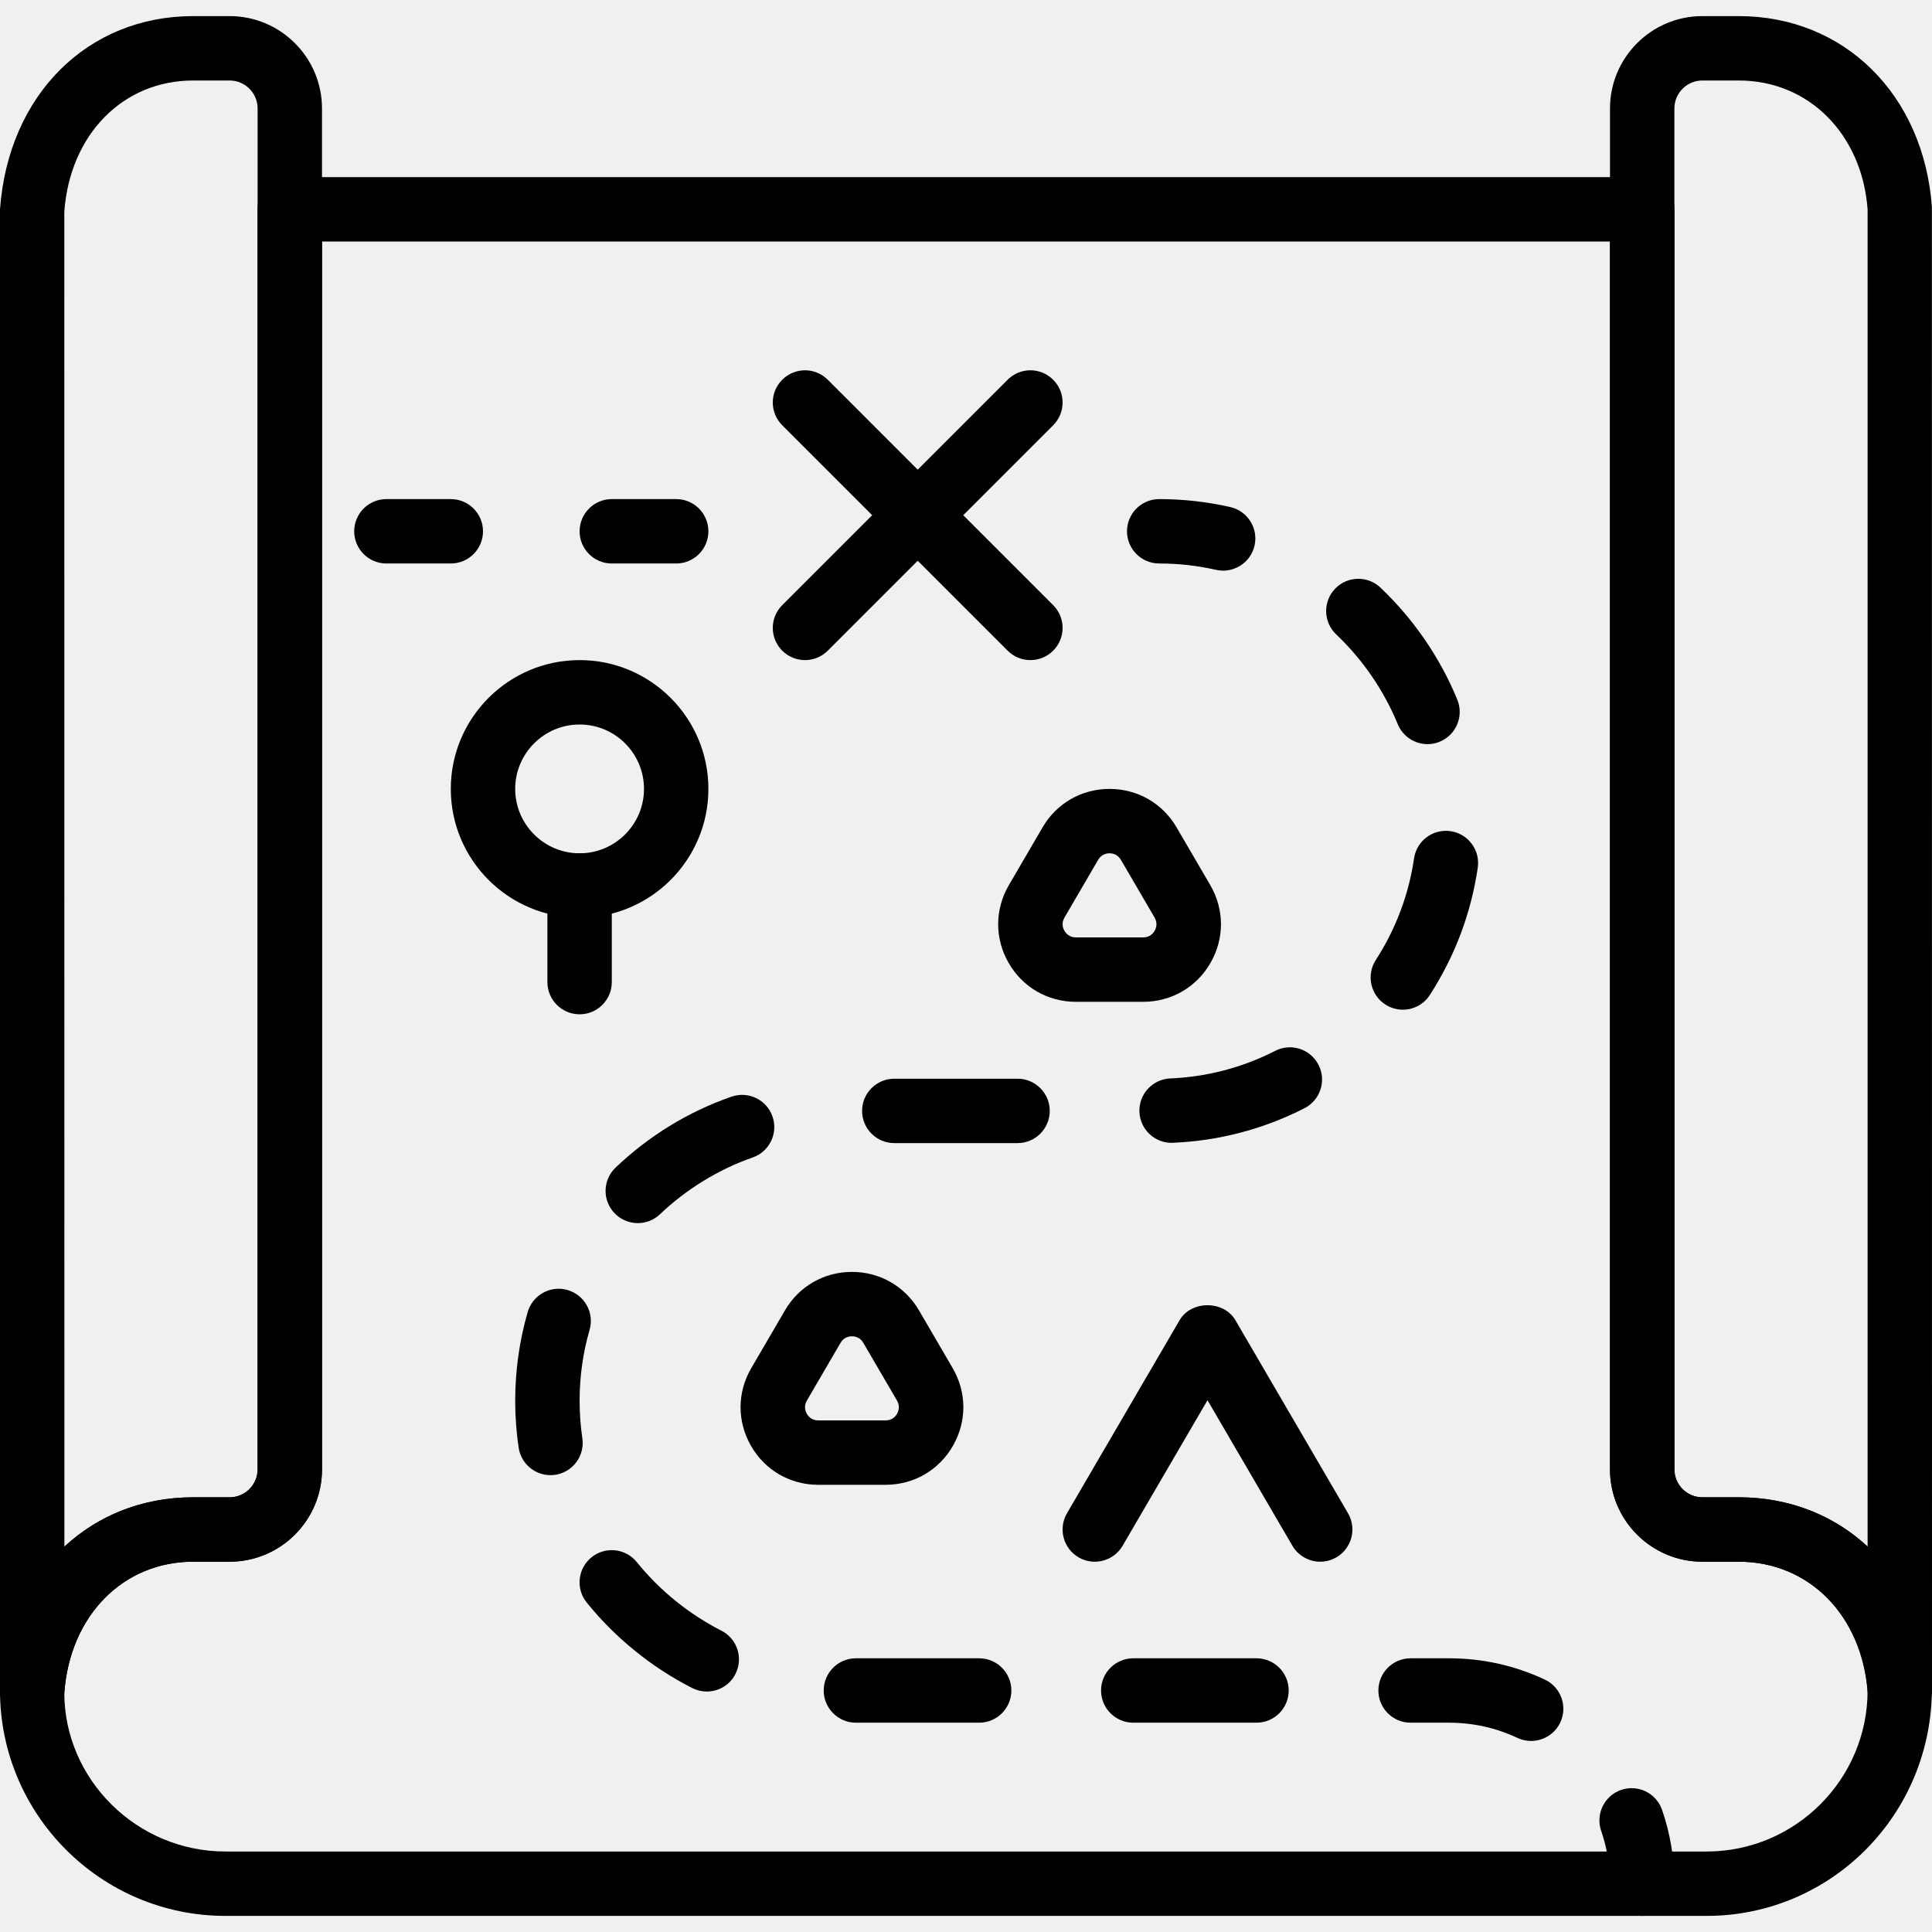
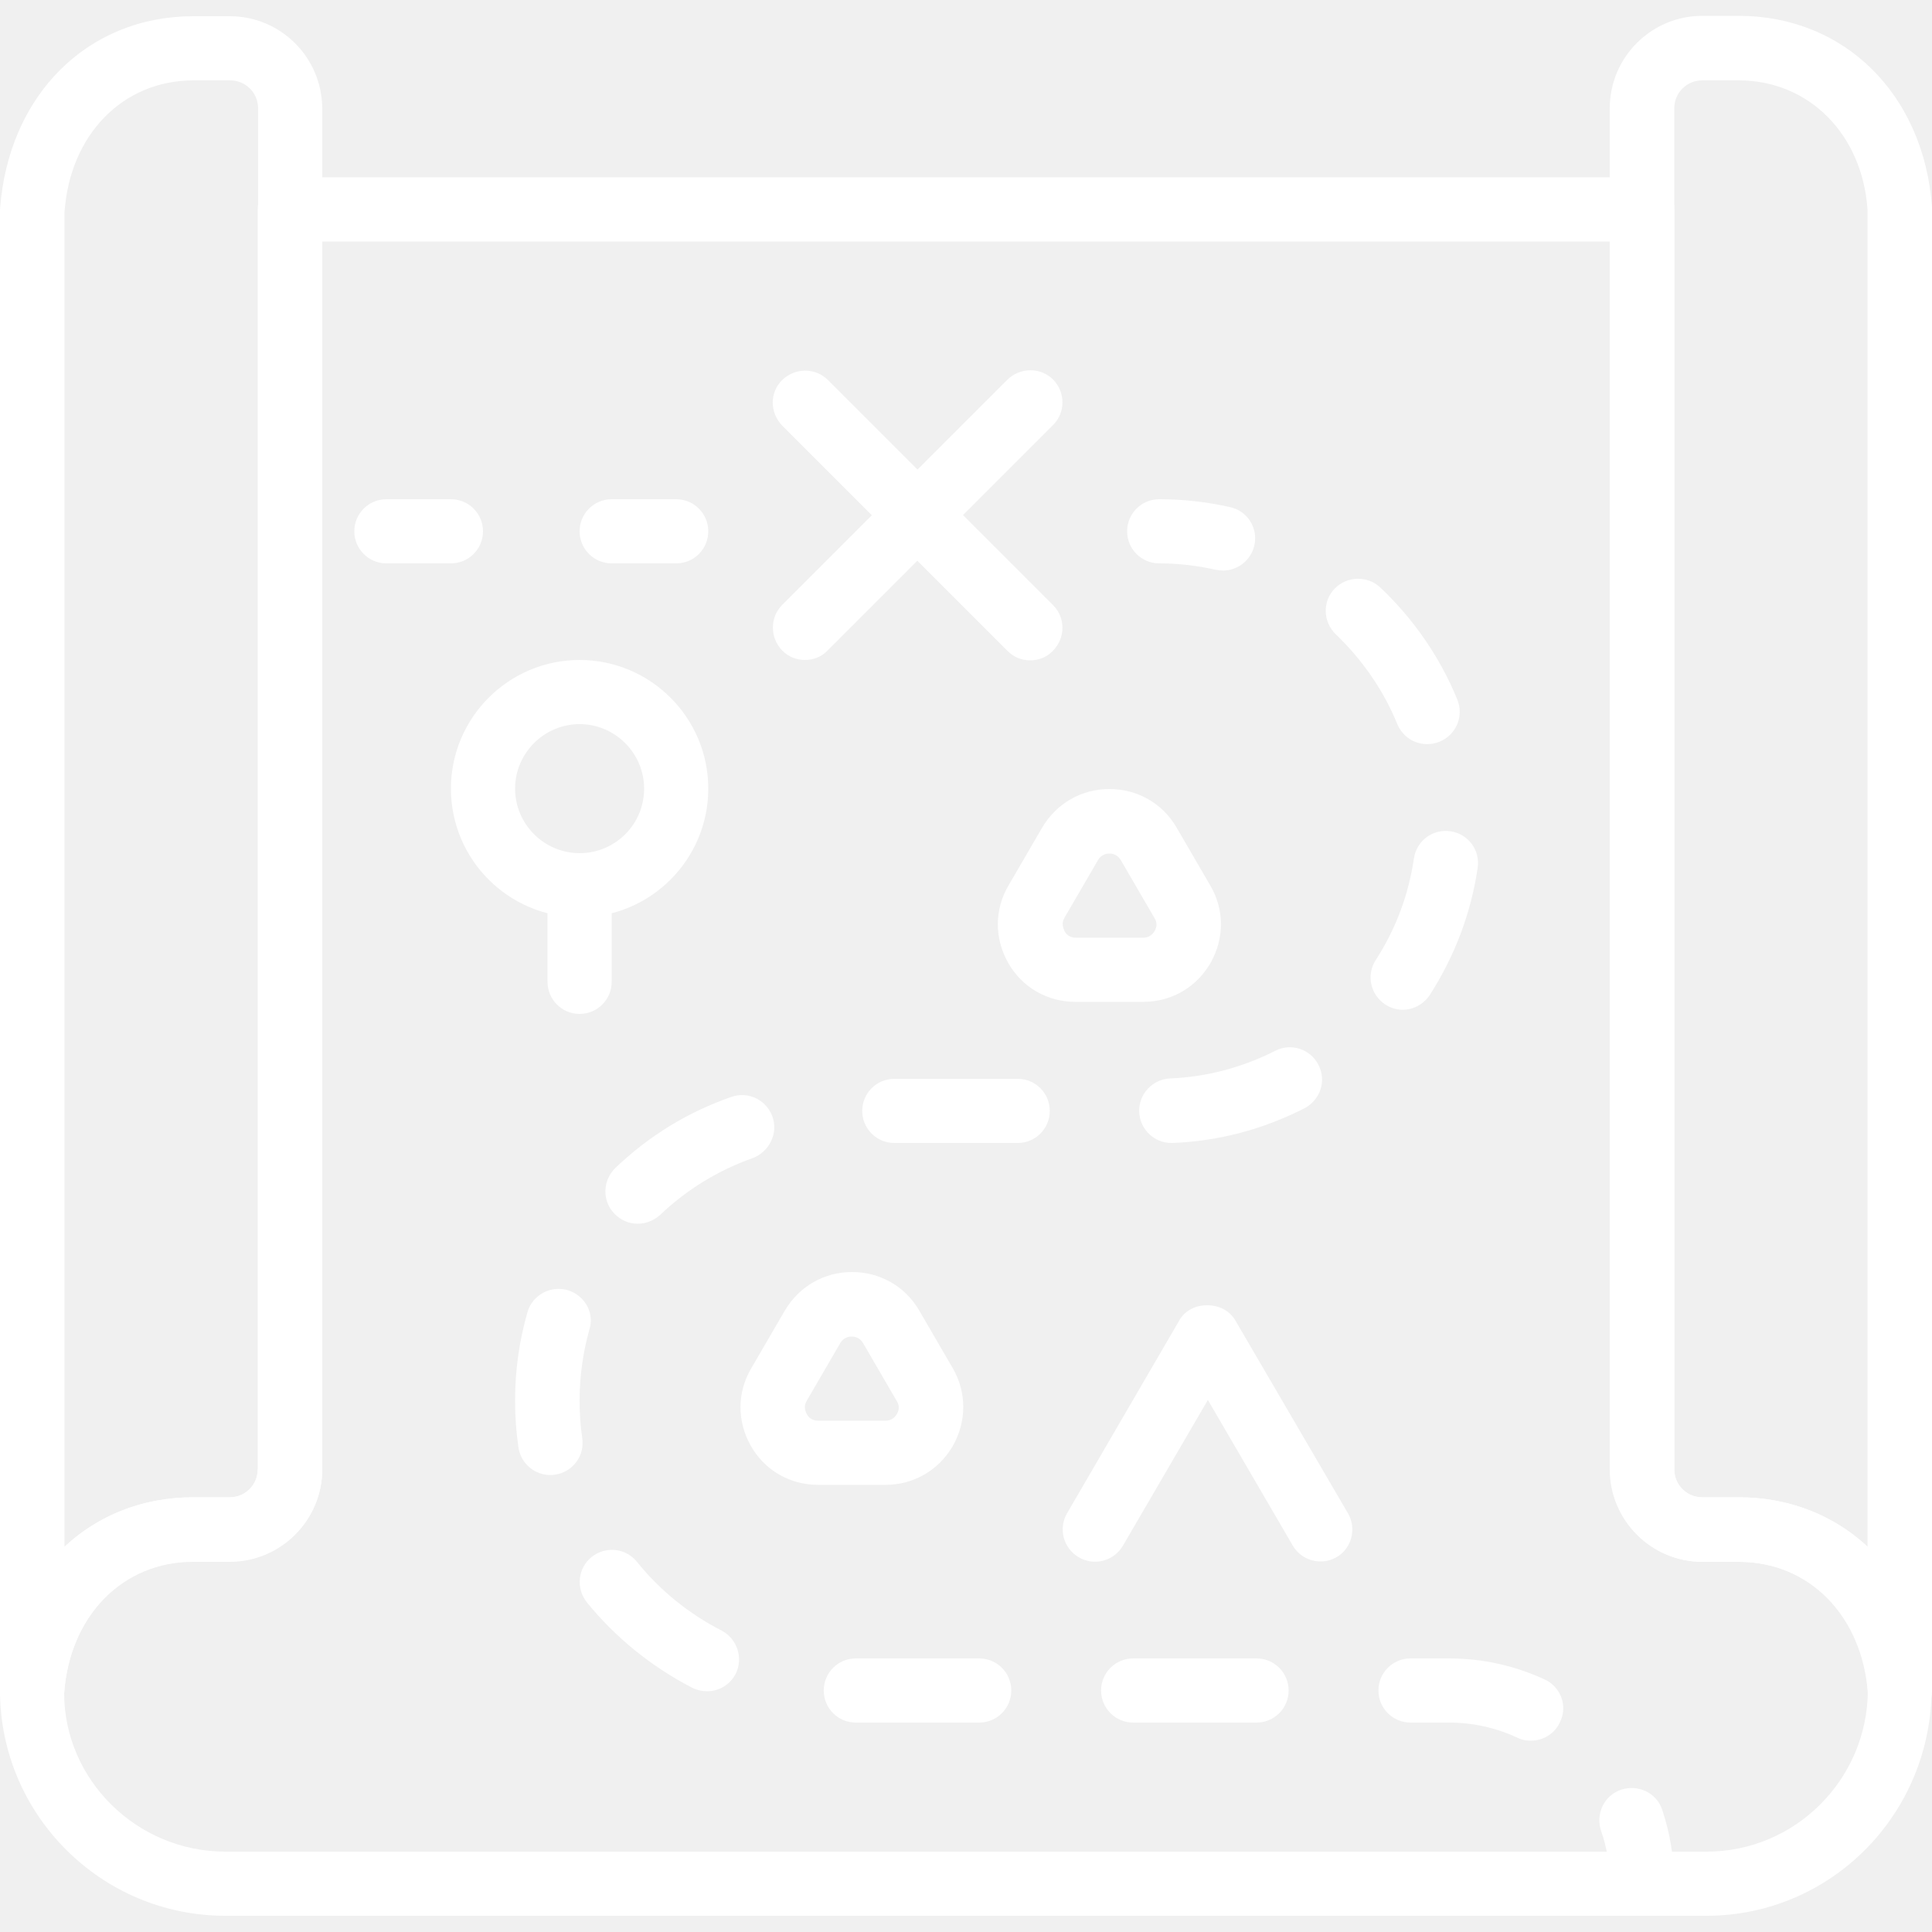
- <svg xmlns="http://www.w3.org/2000/svg" version="1.1" id="Capa_1" x="0px" y="0px" viewBox="0 0 512.001 512.001" style="enable-background:new 0 0 512.001 512.001;" xml:space="preserve">
+ <svg xmlns="http://www.w3.org/2000/svg" version="1.1" id="Capa_1" x="0px" y="0px" viewBox="0 0 512 512" style="enable-background:new 0 0 512 512;" xml:space="preserve">
+   <style type="text/css">
+ 	.st0{fill:#FFFFFF;}
+ </style>
  <g>
    <g>
-       <path d="M60.86,4.268H51.2c-27.947,0-48.99,20.796-51.2,51.2v392.533c0,4.591,3.635,8.354,8.218,8.533c0.102,0,0.213,0,0.316,0    c4.454,0,8.183-3.439,8.508-7.91c1.502-20.463,15.548-34.756,34.159-34.756h9.66c13.491,0,24.474-10.982,24.474-24.474V28.741    C85.333,15.25,74.351,4.268,60.86,4.268z M68.267,389.394c0,4.079-3.328,7.407-7.407,7.407H51.2    c-13.406,0-25.225,4.787-34.133,13.056L17.041,56.091C18.543,35.628,32.589,21.334,51.2,21.334h9.66    c4.079,0,7.407,3.328,7.407,7.407V389.394z" />
+       <path class="st0" d="M60.9,4.3h-9.7C23.3,4.3,2.2,25.1,0,55.5V448c0,4.6,3.6,8.4,8.2,8.5c0.1,0,0.2,0,0.3,0c4.5,0,8.2-3.4,8.5-7.9    c1.5-20.5,15.5-34.8,34.2-34.8h9.7c13.5,0,24.5-11,24.5-24.5V28.7C85.3,15.2,74.4,4.3,60.9,4.3z M68.3,389.4    c0,4.1-3.3,7.4-7.4,7.4h-9.7c-13.4,0-25.2,4.8-34.1,13.1l0-353.8c1.5-20.5,15.5-34.8,34.2-34.8h9.7c4.1,0,7.4,3.3,7.4,7.4V389.4z" />
    </g>
  </g>
  <g>
    <g>
-       <path d="M511.974,54.845C509.79,25.063,488.747,4.268,460.8,4.268h-9.66c-13.491,0-24.474,10.982-24.474,24.474v360.653    c0,13.491,10.982,24.474,24.474,24.474h9.66c18.611,0,32.657,14.293,34.159,34.756c0.333,4.471,4.062,7.91,8.508,7.91    c0.102,0,0.205,0,0.316,0c4.582-0.179,8.218-3.942,8.218-8.533L511.974,54.845z M494.933,409.856    c-8.909-8.269-20.727-13.056-34.133-13.056h-9.66c-4.079,0-7.407-3.328-7.407-7.407V28.741c0-4.079,3.328-7.407,7.407-7.407h9.66    c18.611,0,32.657,14.293,34.133,34.133V409.856z" />
+       <path class="st0" d="M512,54.8c-2.2-29.8-23.2-50.6-51.2-50.6h-9.7c-13.5,0-24.5,11-24.5,24.5v360.7c0,13.5,11,24.5,24.5,24.5h9.7    c18.6,0,32.7,14.3,34.2,34.8c0.3,4.5,4.1,7.9,8.5,7.9c0.1,0,0.2,0,0.3,0c4.6-0.2,8.2-3.9,8.2-8.5L512,54.8z M494.9,409.9    c-8.9-8.3-20.7-13.1-34.1-13.1h-9.7c-4.1,0-7.4-3.3-7.4-7.4V28.7c0-4.1,3.3-7.4,7.4-7.4h9.7c18.6,0,32.7,14.3,34.1,34.1V409.9z" />
    </g>
  </g>
  <g>
    <g>
-       <path d="M460.8,396.801h-9.66c-4.079,0-7.407-3.328-7.407-7.407V55.467c0-4.71-3.823-8.533-8.533-8.533H76.8    c-4.71,0-8.533,3.823-8.533,8.533v333.926c0,4.079-3.328,7.407-7.407,7.407H51.2c-27.947,0-48.99,20.796-51.2,51.2    c0,32.939,26.795,59.733,59.733,59.733h392.533c32.939,0,59.733-26.795,59.708-60.356    C509.79,417.597,488.747,396.801,460.8,396.801z M452.267,490.668H59.733c-23.526,0-42.667-19.14-42.692-42.044    c1.502-20.463,15.548-34.756,34.159-34.756h9.66c13.491,0,24.474-10.982,24.474-24.474V64.001h341.333v325.393    c0,13.491,10.982,24.474,24.474,24.474h9.66c18.611,0,32.657,14.293,34.133,34.133    C494.933,471.527,475.793,490.668,452.267,490.668z" />
+       <path class="st0" d="M460.8,396.8h-9.7c-4.1,0-7.4-3.3-7.4-7.4V55.5c0-4.7-3.8-8.5-8.5-8.5H76.8c-4.7,0-8.5,3.8-8.5,8.5v333.9    c0,4.1-3.3,7.4-7.4,7.4h-9.7c-27.9,0-49,20.8-51.2,51.2c0,32.9,26.8,59.7,59.7,59.7h392.5c32.9,0,59.7-26.8,59.7-60.4    C509.8,417.6,488.7,396.8,460.8,396.8z M452.3,490.7H59.7c-23.5,0-42.7-19.1-42.7-42c1.5-20.5,15.5-34.8,34.2-34.8h9.7    c13.5,0,24.5-11,24.5-24.5V64h341.3v325.4c0,13.5,11,24.5,24.5,24.5h9.7c18.6,0,32.7,14.3,34.1,34.1    C494.9,471.5,475.8,490.7,452.3,490.7z" />
    </g>
  </g>
  <g>
    <g>
-       <path d="M279.1,160.368l-59.733-59.733c-3.336-3.337-8.73-3.337-12.066,0c-3.336,3.337-3.337,8.73,0,12.066l59.733,59.733    c1.664,1.664,3.849,2.5,6.033,2.5c2.185,0,4.369-0.836,6.033-2.5C282.436,169.098,282.436,163.704,279.1,160.368z" />
+       <path class="st0" d="M279.1,160.4l-59.7-59.7c-3.3-3.3-8.7-3.3-12.1,0s-3.3,8.7,0,12.1l59.7,59.7c1.7,1.7,3.8,2.5,6,2.5    c2.2,0,4.4-0.8,6-2.5C282.4,169.1,282.4,163.7,279.1,160.4z" />
    </g>
  </g>
  <g>
    <g>
-       <path d="M279.1,100.634c-3.337-3.337-8.73-3.337-12.066,0L207.3,160.368c-3.337,3.336-3.337,8.73,0,12.066    c1.664,1.664,3.849,2.5,6.033,2.5c2.185,0,4.369-0.836,6.033-2.5l59.734-59.733C282.436,109.363,282.436,103.97,279.1,100.634z" />
+       <path class="st0" d="M279.1,100.6c-3.3-3.3-8.7-3.3-12.1,0l-59.7,59.7c-3.3,3.3-3.3,8.7,0,12.1c1.7,1.7,3.8,2.5,6,2.5    c2.2,0,4.4-0.8,6-2.5l59.7-59.7C282.4,109.4,282.4,104,279.1,100.6z" />
    </g>
  </g>
  <g>
    <g>
-       <path d="M179.2,132.267h-17.067c-4.71,0-8.533,3.823-8.533,8.533s3.823,8.533,8.533,8.533H179.2c4.71,0,8.533-3.823,8.533-8.533    S183.91,132.267,179.2,132.267z" />
+       <path class="st0" d="M179.2,132.3h-17.1c-4.7,0-8.5,3.8-8.5,8.5s3.8,8.5,8.5,8.5h17.1c4.7,0,8.5-3.8,8.5-8.5    S183.9,132.3,179.2,132.3z" />
    </g>
  </g>
  <g>
    <g>
-       <path d="M119.467,132.267H102.4c-4.71,0-8.533,3.823-8.533,8.533s3.823,8.533,8.533,8.533h17.067c4.71,0,8.533-3.823,8.533-8.533    S124.177,132.267,119.467,132.267z" />
+       <path class="st0" d="M119.5,132.3h-17.1c-4.7,0-8.5,3.8-8.5,8.5s3.8,8.5,8.5,8.5h17.1c4.7,0,8.5-3.8,8.5-8.5    S124.2,132.3,119.5,132.3z" />
    </g>
  </g>
  <g>
    <g>
-       <path d="M440.465,479.634c-1.544-4.454-6.391-6.818-10.854-5.282c-4.454,1.545-6.818,6.4-5.282,10.854    c1.553,4.497,2.338,9.199,2.338,13.995c0,4.71,3.823,8.533,8.533,8.533c4.71,0,8.533-3.823,8.533-8.533    C443.733,492.511,442.633,485.923,440.465,479.634z" />
+       <path class="st0" d="M440.5,479.6c-1.5-4.5-6.4-6.8-10.9-5.3c-4.5,1.5-6.8,6.4-5.3,10.9c1.6,4.5,2.3,9.2,2.3,14    c0,4.7,3.8,8.5,8.5,8.5s8.5-3.8,8.5-8.5C443.7,492.5,442.6,485.9,440.5,479.6z" />
    </g>
  </g>
  <g>
    <g>
-       <path d="M204.714,295.868c-1.552-4.445-6.408-6.783-10.871-5.239c-11.486,4.011-21.811,10.334-30.703,18.79    c-3.422,3.251-3.55,8.653-0.307,12.066c1.681,1.766,3.934,2.654,6.187,2.654c2.108,0,4.224-0.777,5.879-2.347    c7.023-6.682,15.522-11.887,24.576-15.053C203.929,305.186,206.276,300.313,204.714,295.868z" />
+       <path class="st0" d="M204.7,295.9c-1.6-4.4-6.4-6.8-10.9-5.2c-11.5,4-21.8,10.3-30.7,18.8c-3.4,3.3-3.6,8.7-0.3,12.1    c1.7,1.8,3.9,2.7,6.2,2.7c2.1,0,4.2-0.8,5.9-2.3c7-6.7,15.5-11.9,24.6-15.1C203.9,305.2,206.3,300.3,204.7,295.9z" />
    </g>
  </g>
  <g>
    <g>
-       <path d="M259.49,439.467h-32.666c-4.71,0-8.533,3.823-8.533,8.533c0,4.71,3.823,8.533,8.533,8.533h32.666    c4.71,0,8.533-3.823,8.533-8.533C268.023,443.29,264.201,439.467,259.49,439.467z" />
+       <path class="st0" d="M259.5,439.5h-32.7c-4.7,0-8.5,3.8-8.5,8.5s3.8,8.5,8.5,8.5h32.7c4.7,0,8.5-3.8,8.5-8.5    C268,443.3,264.2,439.5,259.5,439.5z" />
    </g>
  </g>
  <g>
    <g>
-       <path d="M150.408,341.871c-4.514-1.323-9.259,1.306-10.564,5.837c-2.202,7.612-3.311,15.514-3.311,23.492    c0,4.173,0.307,8.354,0.913,12.442c0.631,4.241,4.275,7.287,8.431,7.287c0.418,0,0.836-0.026,1.254-0.085    c4.668-0.691,7.886-5.035,7.194-9.694c-0.478-3.268-0.725-6.613-0.725-9.95c0-6.374,0.887-12.689,2.645-18.765    C157.551,347.905,154.939,343.176,150.408,341.871z" />
+       <path class="st0" d="M150.4,341.9c-4.5-1.3-9.3,1.3-10.6,5.8c-2.2,7.6-3.3,15.5-3.3,23.5c0,4.2,0.3,8.4,0.9,12.4    c0.6,4.2,4.3,7.3,8.4,7.3c0.4,0,0.8,0,1.3-0.1c4.7-0.7,7.9-5,7.2-9.7c-0.5-3.3-0.7-6.6-0.7-10c0-6.4,0.9-12.7,2.6-18.8    C157.6,347.9,154.9,343.2,150.4,341.9z" />
    </g>
  </g>
  <g>
    <g>
-       <path d="M191.164,432.137c-8.576-4.361-16.333-10.641-22.409-18.167c-2.961-3.661-8.328-4.232-11.998-1.271    c-3.661,2.961-4.232,8.328-1.271,11.998c7.578,9.378,17.254,17.212,27.964,22.656c1.237,0.623,2.56,0.922,3.857,0.922    c3.106,0,6.11-1.707,7.603-4.668C197.043,439.408,195.371,434.27,191.164,432.137z" />
+       <path class="st0" d="M191.2,432.1c-8.6-4.4-16.3-10.6-22.4-18.2c-3-3.7-8.3-4.2-12-1.3c-3.7,3-4.2,8.3-1.3,12    c7.6,9.4,17.3,17.2,28,22.7c1.2,0.6,2.6,0.9,3.9,0.9c3.1,0,6.1-1.7,7.6-4.7C197,439.4,195.4,434.3,191.2,432.1z" />
    </g>
  </g>
  <g>
    <g>
-       <path d="M269.662,285.868h-32.666c-4.71,0-8.533,3.823-8.533,8.533c0,4.71,3.823,8.533,8.533,8.533h32.666    c4.71,0,8.533-3.823,8.533-8.533C278.195,289.691,274.372,285.868,269.662,285.868z" />
+       <path class="st0" d="M269.7,285.9H237c-4.7,0-8.5,3.8-8.5,8.5s3.8,8.5,8.5,8.5h32.7c4.7,0,8.5-3.8,8.5-8.5    C278.2,289.7,274.4,285.9,269.7,285.9z" />
    </g>
  </g>
  <g>
    <g>
-       <path d="M349.431,282.215c-2.141-4.199-7.27-5.889-11.477-3.73c-8.704,4.437-18.065,6.895-27.827,7.313    c-4.71,0.205-8.363,4.181-8.166,8.892c0.196,4.591,3.977,8.175,8.516,8.175c0.128,0,0.256-0.008,0.375-0.017    c12.22-0.521,23.945-3.601,34.85-9.156C349.9,291.55,351.564,286.413,349.431,282.215z" />
+       <path class="st0" d="M349.4,282.2c-2.1-4.2-7.3-5.9-11.5-3.7c-8.7,4.4-18.1,6.9-27.8,7.3c-4.7,0.2-8.4,4.2-8.2,8.9    c0.2,4.6,4,8.2,8.5,8.2c0.1,0,0.3,0,0.4,0c12.2-0.5,23.9-3.6,34.9-9.2C349.9,291.5,351.6,286.4,349.4,282.2z" />
    </g>
  </g>
  <g>
    <g>
-       <path d="M384.418,220.27c-4.676-0.674-8.994,2.543-9.677,7.202c-1.417,9.643-4.821,18.705-10.146,26.94    c-2.551,3.96-1.416,9.242,2.543,11.802c1.434,0.922,3.038,1.365,4.625,1.365c2.807,0,5.547-1.374,7.168-3.908    c6.647-10.308,10.923-21.649,12.689-33.724C392.303,225.288,389.077,220.954,384.418,220.27z" />
+       <path class="st0" d="M384.4,220.3c-4.7-0.7-9,2.5-9.7,7.2c-1.4,9.6-4.8,18.7-10.1,26.9c-2.6,4-1.4,9.2,2.5,11.8    c1.4,0.9,3,1.4,4.6,1.4c2.8,0,5.5-1.4,7.2-3.9c6.6-10.3,10.9-21.6,12.7-33.7C392.3,225.3,389.1,221,384.4,220.3z" />
    </g>
  </g>
  <g>
    <g>
-       <path d="M409.404,445.116c-7.979-3.746-16.521-5.649-25.404-5.649h-10.18c-4.71,0-8.533,3.823-8.533,8.533    c0,4.71,3.823,8.533,8.533,8.533H384c6.357,0,12.45,1.357,18.133,4.028c1.169,0.555,2.406,0.811,3.627,0.811    c3.2,0,6.272-1.818,7.731-4.898C415.497,452.207,413.67,447.121,409.404,445.116z" />
+       <path class="st0" d="M409.4,445.1c-8-3.7-16.5-5.6-25.4-5.6h-10.2c-4.7,0-8.5,3.8-8.5,8.5s3.8,8.5,8.5,8.5H384    c6.4,0,12.5,1.4,18.1,4c1.2,0.6,2.4,0.8,3.6,0.8c3.2,0,6.3-1.8,7.7-4.9C415.5,452.2,413.7,447.1,409.4,445.1z" />
    </g>
  </g>
  <g>
    <g>
-       <path d="M386.202,185.422c-4.548-11.102-11.588-21.367-20.352-29.687c-3.413-3.243-8.823-3.106-12.066,0.316    c-3.243,3.422-3.098,8.823,0.316,12.066c7.031,6.673,12.672,14.899,16.316,23.791c1.356,3.302,4.539,5.298,7.901,5.298    c1.075,0,2.176-0.205,3.226-0.648C385.904,194.766,387.986,189.782,386.202,185.422z" />
+       <path class="st0" d="M386.2,185.4c-4.5-11.1-11.6-21.4-20.4-29.7c-3.4-3.2-8.8-3.1-12.1,0.3s-3.1,8.8,0.3,12.1    c7,6.7,12.7,14.9,16.3,23.8c1.4,3.3,4.5,5.3,7.9,5.3c1.1,0,2.2-0.2,3.2-0.6C385.9,194.8,388,189.8,386.2,185.4z" />
    </g>
  </g>
  <g>
    <g>
-       <path d="M332.988,439.467h-32.666c-4.71,0-8.533,3.823-8.533,8.533c0,4.71,3.823,8.533,8.533,8.533h32.666    c4.71,0,8.533-3.823,8.533-8.533C341.521,443.29,337.698,439.467,332.988,439.467z" />
+       <path class="st0" d="M333,439.5h-32.7c-4.7,0-8.5,3.8-8.5,8.5s3.8,8.5,8.5,8.5H333c4.7,0,8.5-3.8,8.5-8.5    C341.5,443.3,337.7,439.5,333,439.5z" />
    </g>
  </g>
  <g>
    <g>
-       <path d="M326.042,134.374c-6.153-1.399-12.484-2.108-18.842-2.108c-4.71,0-8.533,3.823-8.533,8.533    c0,4.71,3.823,8.533,8.533,8.533c5.077,0,10.138,0.563,15.044,1.681c0.64,0.145,1.271,0.213,1.903,0.213    c3.891,0,7.415-2.679,8.32-6.639C333.508,139.999,330.633,135.425,326.042,134.374z" />
+       <path class="st0" d="M326,134.4c-6.2-1.4-12.5-2.1-18.8-2.1c-4.7,0-8.5,3.8-8.5,8.5s3.8,8.5,8.5,8.5c5.1,0,10.1,0.6,15,1.7    c0.6,0.1,1.3,0.2,1.9,0.2c3.9,0,7.4-2.7,8.3-6.6C333.5,140,330.6,135.4,326,134.4z" />
    </g>
  </g>
  <g>
    <g>
-       <path d="M357.24,401.033l-29.867-51.2c-3.063-5.24-11.691-5.24-14.746,0l-29.867,51.2c-2.372,4.07-0.998,9.301,3.072,11.674    c4.079,2.381,9.301,0.998,11.674-3.072L320,371.072l22.494,38.562c1.587,2.714,4.446,4.232,7.381,4.232    c1.459,0,2.935-0.375,4.292-1.16C358.238,410.326,359.612,405.103,357.24,401.033z" />
+       <path class="st0" d="M357.2,401l-29.9-51.2c-3.1-5.2-11.7-5.2-14.7,0L282.8,401c-2.4,4.1-1,9.3,3.1,11.7c4.1,2.4,9.3,1,11.7-3.1    l22.5-38.6l22.5,38.6c1.6,2.7,4.4,4.2,7.4,4.2c1.5,0,2.9-0.4,4.3-1.2C358.2,410.3,359.6,405.1,357.2,401z" />
    </g>
  </g>
  <g>
    <g>
-       <path d="M320.734,234.564l-8.926-15.3c-3.729-6.383-10.368-10.197-17.766-10.197c-7.398,0-14.037,3.814-17.758,10.206l-8.926,15.3    c-3.755,6.434-3.78,14.14-0.068,20.599c3.703,6.46,10.368,10.317,17.826,10.317h17.852c7.45,0,14.123-3.866,17.835-10.325    C324.514,248.704,324.489,240.999,320.734,234.564z M305.988,246.665c-0.367,0.657-1.263,1.758-3.021,1.758h-17.852    c-1.758,0-2.654-1.101-3.029-1.758s-0.879-1.98,0.008-3.499l8.926-15.3c0.887-1.51,2.278-1.732,3.021-1.732    c0.742,0,2.133,0.222,3.012,1.732l8.926,15.3C306.867,244.686,306.364,246.008,305.988,246.665z" />
+       <path class="st0" d="M320.7,234.6l-8.9-15.3c-3.7-6.4-10.4-10.2-17.8-10.2c-7.4,0-14,3.8-17.8,10.2l-8.9,15.3    c-3.8,6.4-3.8,14.1-0.1,20.6c3.7,6.5,10.4,10.3,17.8,10.3H303c7.5,0,14.1-3.9,17.8-10.3C324.5,248.7,324.5,241,320.7,234.6z     M306,246.7c-0.4,0.7-1.3,1.8-3,1.8h-17.9c-1.8,0-2.7-1.1-3-1.8s-0.9-2,0-3.5l8.9-15.3c0.9-1.5,2.3-1.7,3-1.7c0.7,0,2.1,0.2,3,1.7    l8.9,15.3C306.9,244.7,306.4,246,306,246.7z" />
    </g>
  </g>
  <g>
    <g>
-       <path d="M252.467,362.564l-8.926-15.3c-3.729-6.383-10.368-10.197-17.766-10.197s-14.037,3.814-17.758,10.206l-8.926,15.3    c-3.755,6.434-3.78,14.14-0.068,20.599c3.703,6.46,10.368,10.317,17.826,10.317h17.852c7.45,0,14.123-3.866,17.835-10.325    C256.247,376.704,256.222,368.999,252.467,362.564z M237.722,374.665c-0.367,0.657-1.263,1.758-3.021,1.758h-17.852    c-1.758,0-2.654-1.101-3.029-1.758c-0.375-0.657-0.879-1.98,0.009-3.499l8.926-15.3c0.887-1.51,2.278-1.732,3.021-1.732    c0.742,0,2.133,0.222,3.012,1.732l8.926,15.3C238.601,372.686,238.097,374.007,237.722,374.665z" />
+       <path class="st0" d="M252.5,362.6l-8.9-15.3c-3.7-6.4-10.4-10.2-17.8-10.2s-14,3.8-17.8,10.2l-8.9,15.3    c-3.8,6.4-3.8,14.1-0.1,20.6c3.7,6.5,10.4,10.3,17.8,10.3h17.9c7.4,0,14.1-3.9,17.8-10.3C256.2,376.7,256.2,369,252.5,362.6z     M237.7,374.7c-0.4,0.7-1.3,1.8-3,1.8h-17.9c-1.8,0-2.7-1.1-3-1.8c-0.4-0.7-0.9-2,0-3.5l8.9-15.3c0.9-1.5,2.3-1.7,3-1.7    c0.7,0,2.1,0.2,3,1.7l8.9,15.3C238.6,372.7,238.1,374,237.7,374.7z" />
    </g>
  </g>
  <g>
    <g>
-       <path d="M153.6,174.934c-18.825,0-34.133,15.309-34.133,34.133s15.308,34.134,34.133,34.134c18.825,0,34.133-15.309,34.133-34.133    C187.733,190.243,172.425,174.934,153.6,174.934z M153.6,226.134c-9.412,0-17.067-7.654-17.067-17.067    c0-9.413,7.655-17.066,17.067-17.066c9.412,0,17.067,7.654,17.067,17.067C170.667,218.48,163.012,226.134,153.6,226.134z" />
+       <path class="st0" d="M153.6,174.9c-18.8,0-34.1,15.3-34.1,34.1s15.3,34.1,34.1,34.1s34.1-15.3,34.1-34.1    C187.7,190.2,172.4,174.9,153.6,174.9z M153.6,226.1c-9.4,0-17.1-7.7-17.1-17.1s7.7-17.1,17.1-17.1s17.1,7.7,17.1,17.1    C170.7,218.5,163,226.1,153.6,226.1z" />
    </g>
  </g>
  <g>
    <g>
-       <path d="M153.6,226.134c-4.71,0-8.533,3.823-8.533,8.533v25.6c0,4.71,3.823,8.533,8.533,8.533c4.71,0,8.533-3.823,8.533-8.533    v-25.6C162.133,229.957,158.31,226.134,153.6,226.134z" />
+       <path class="st0" d="M153.6,226.1c-4.7,0-8.5,3.8-8.5,8.5v25.6c0,4.7,3.8,8.5,8.5,8.5s8.5-3.8,8.5-8.5v-25.6    C162.1,230,158.3,226.1,153.6,226.1z" />
    </g>
  </g>
-   <g>
- </g>
-   <g>
- </g>
-   <g>
- </g>
-   <g>
- </g>
-   <g>
- </g>
-   <g>
- </g>
-   <g>
- </g>
-   <g>
- </g>
-   <g>
- </g>
-   <g>
- </g>
-   <g>
- </g>
-   <g>
- </g>
-   <g>
- </g>
-   <g>
- </g>
-   <g>
- </g>
</svg>
